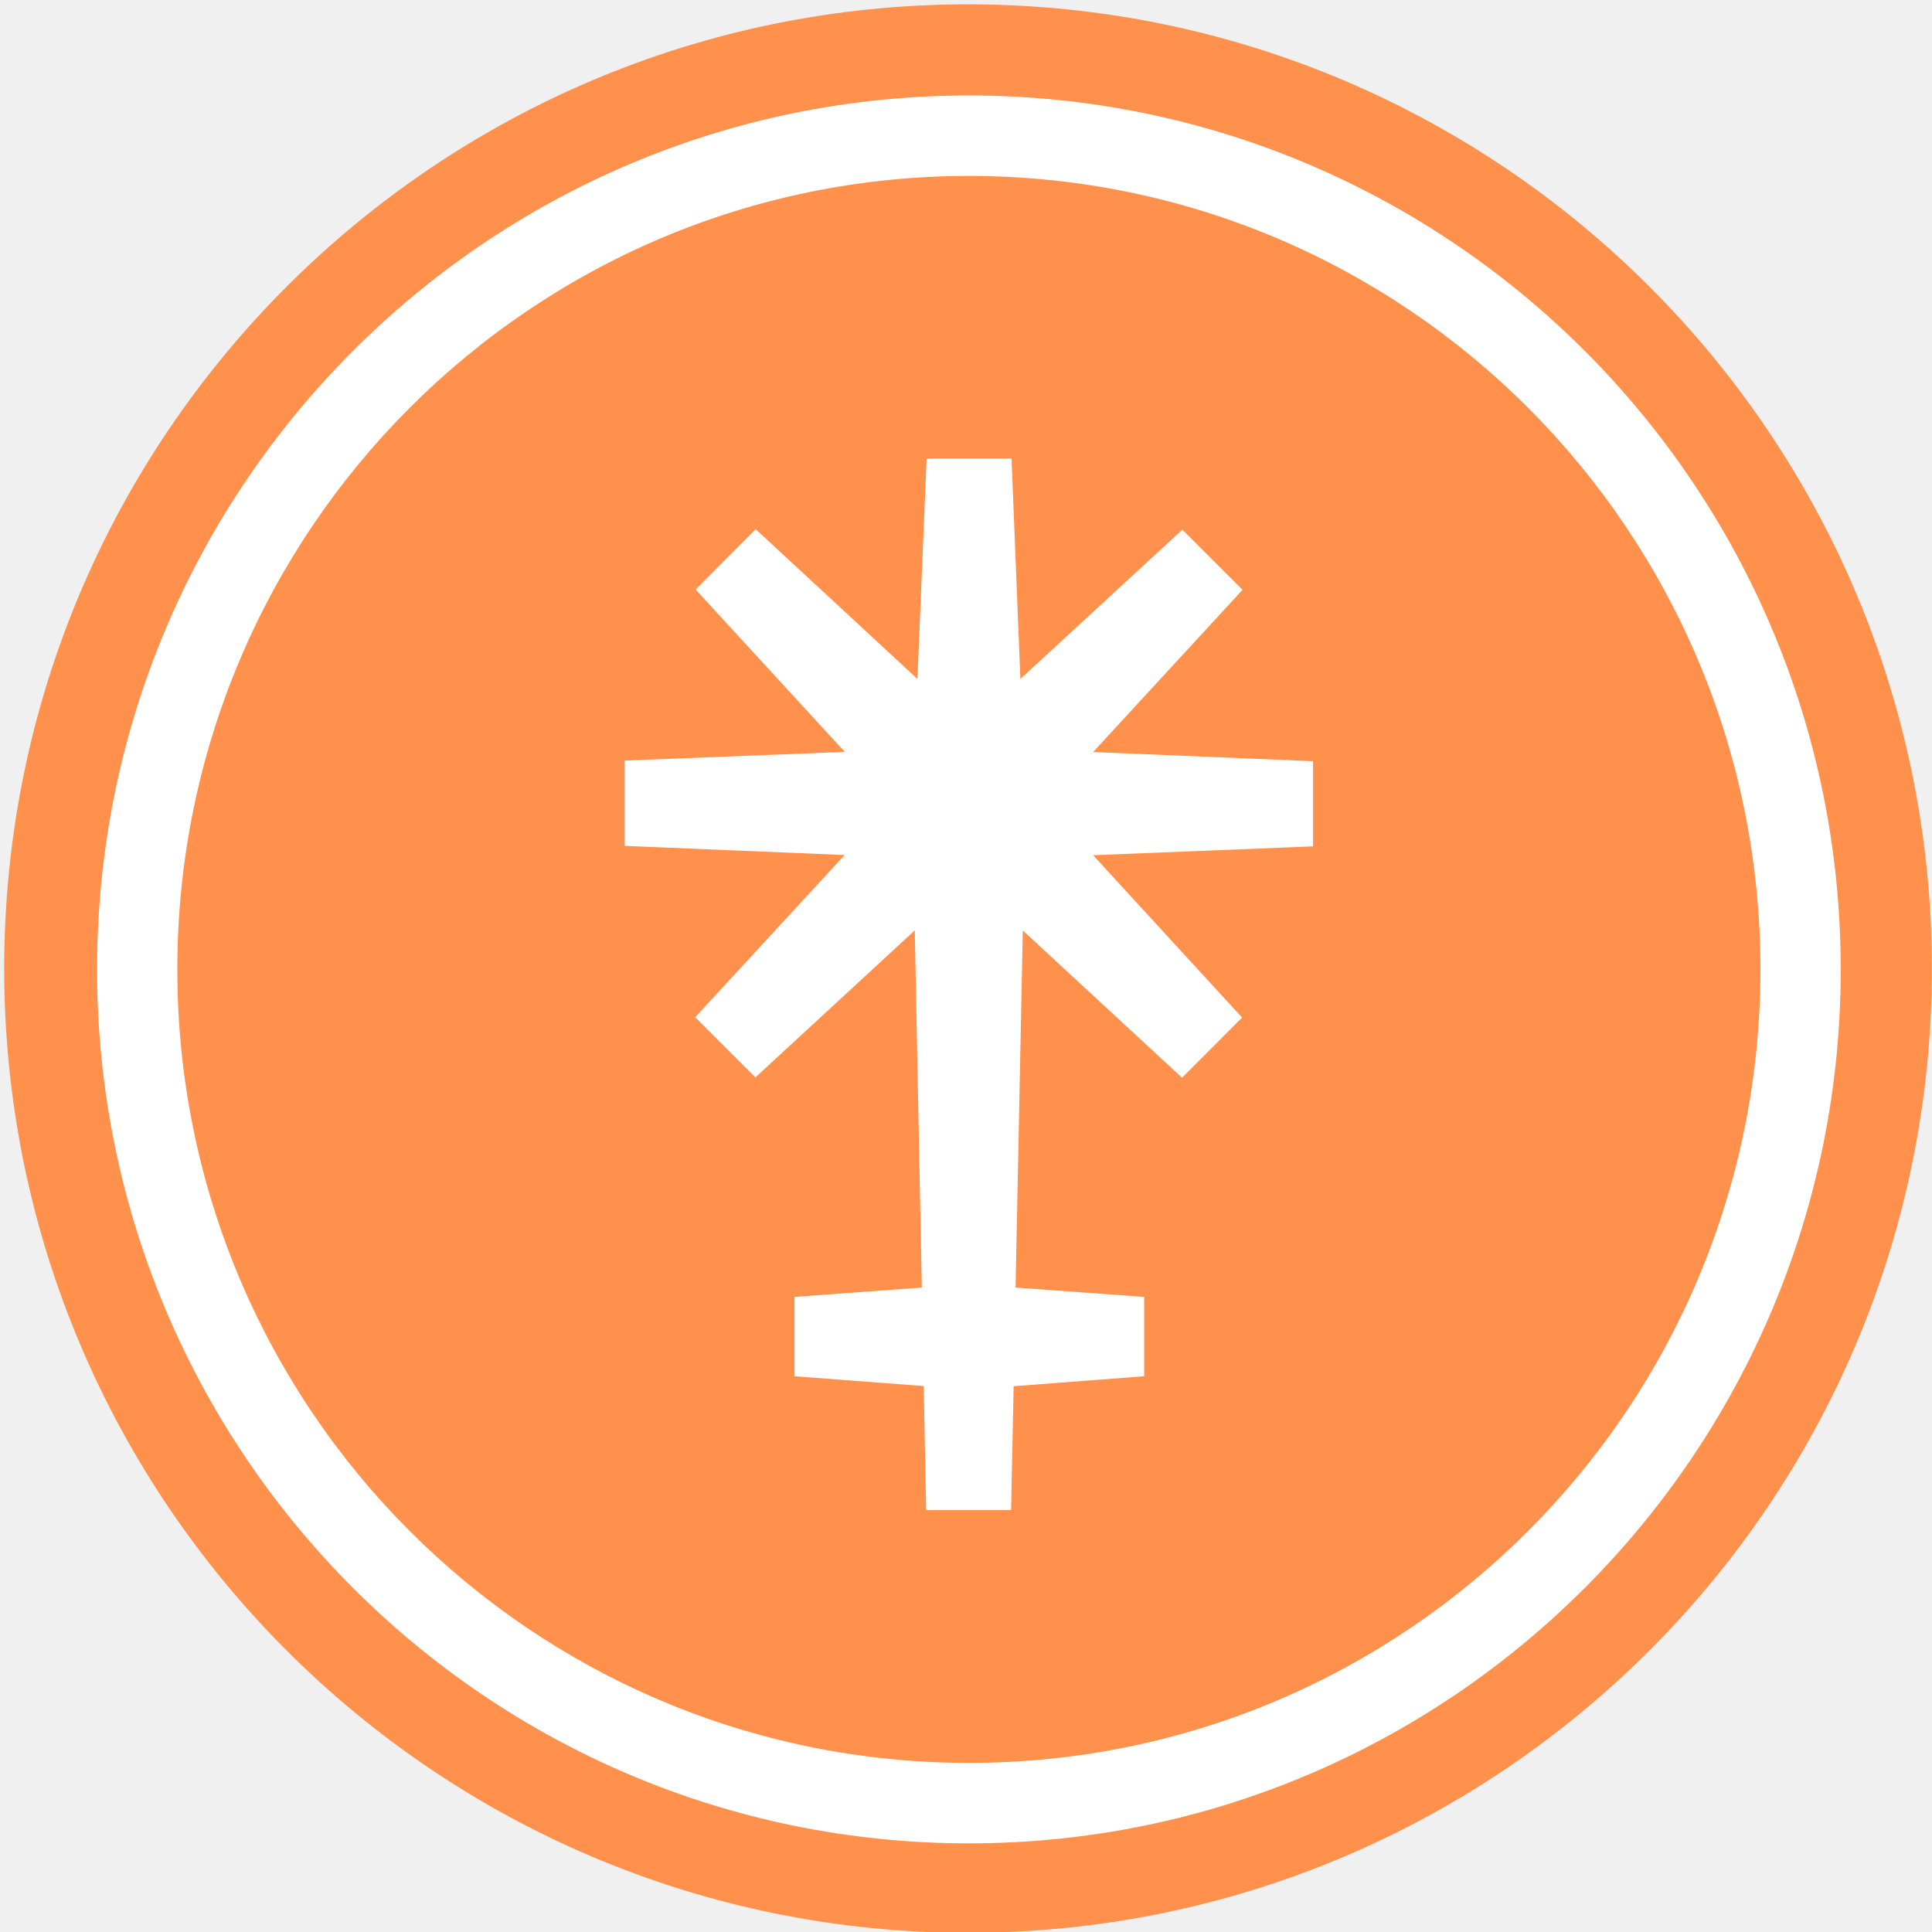
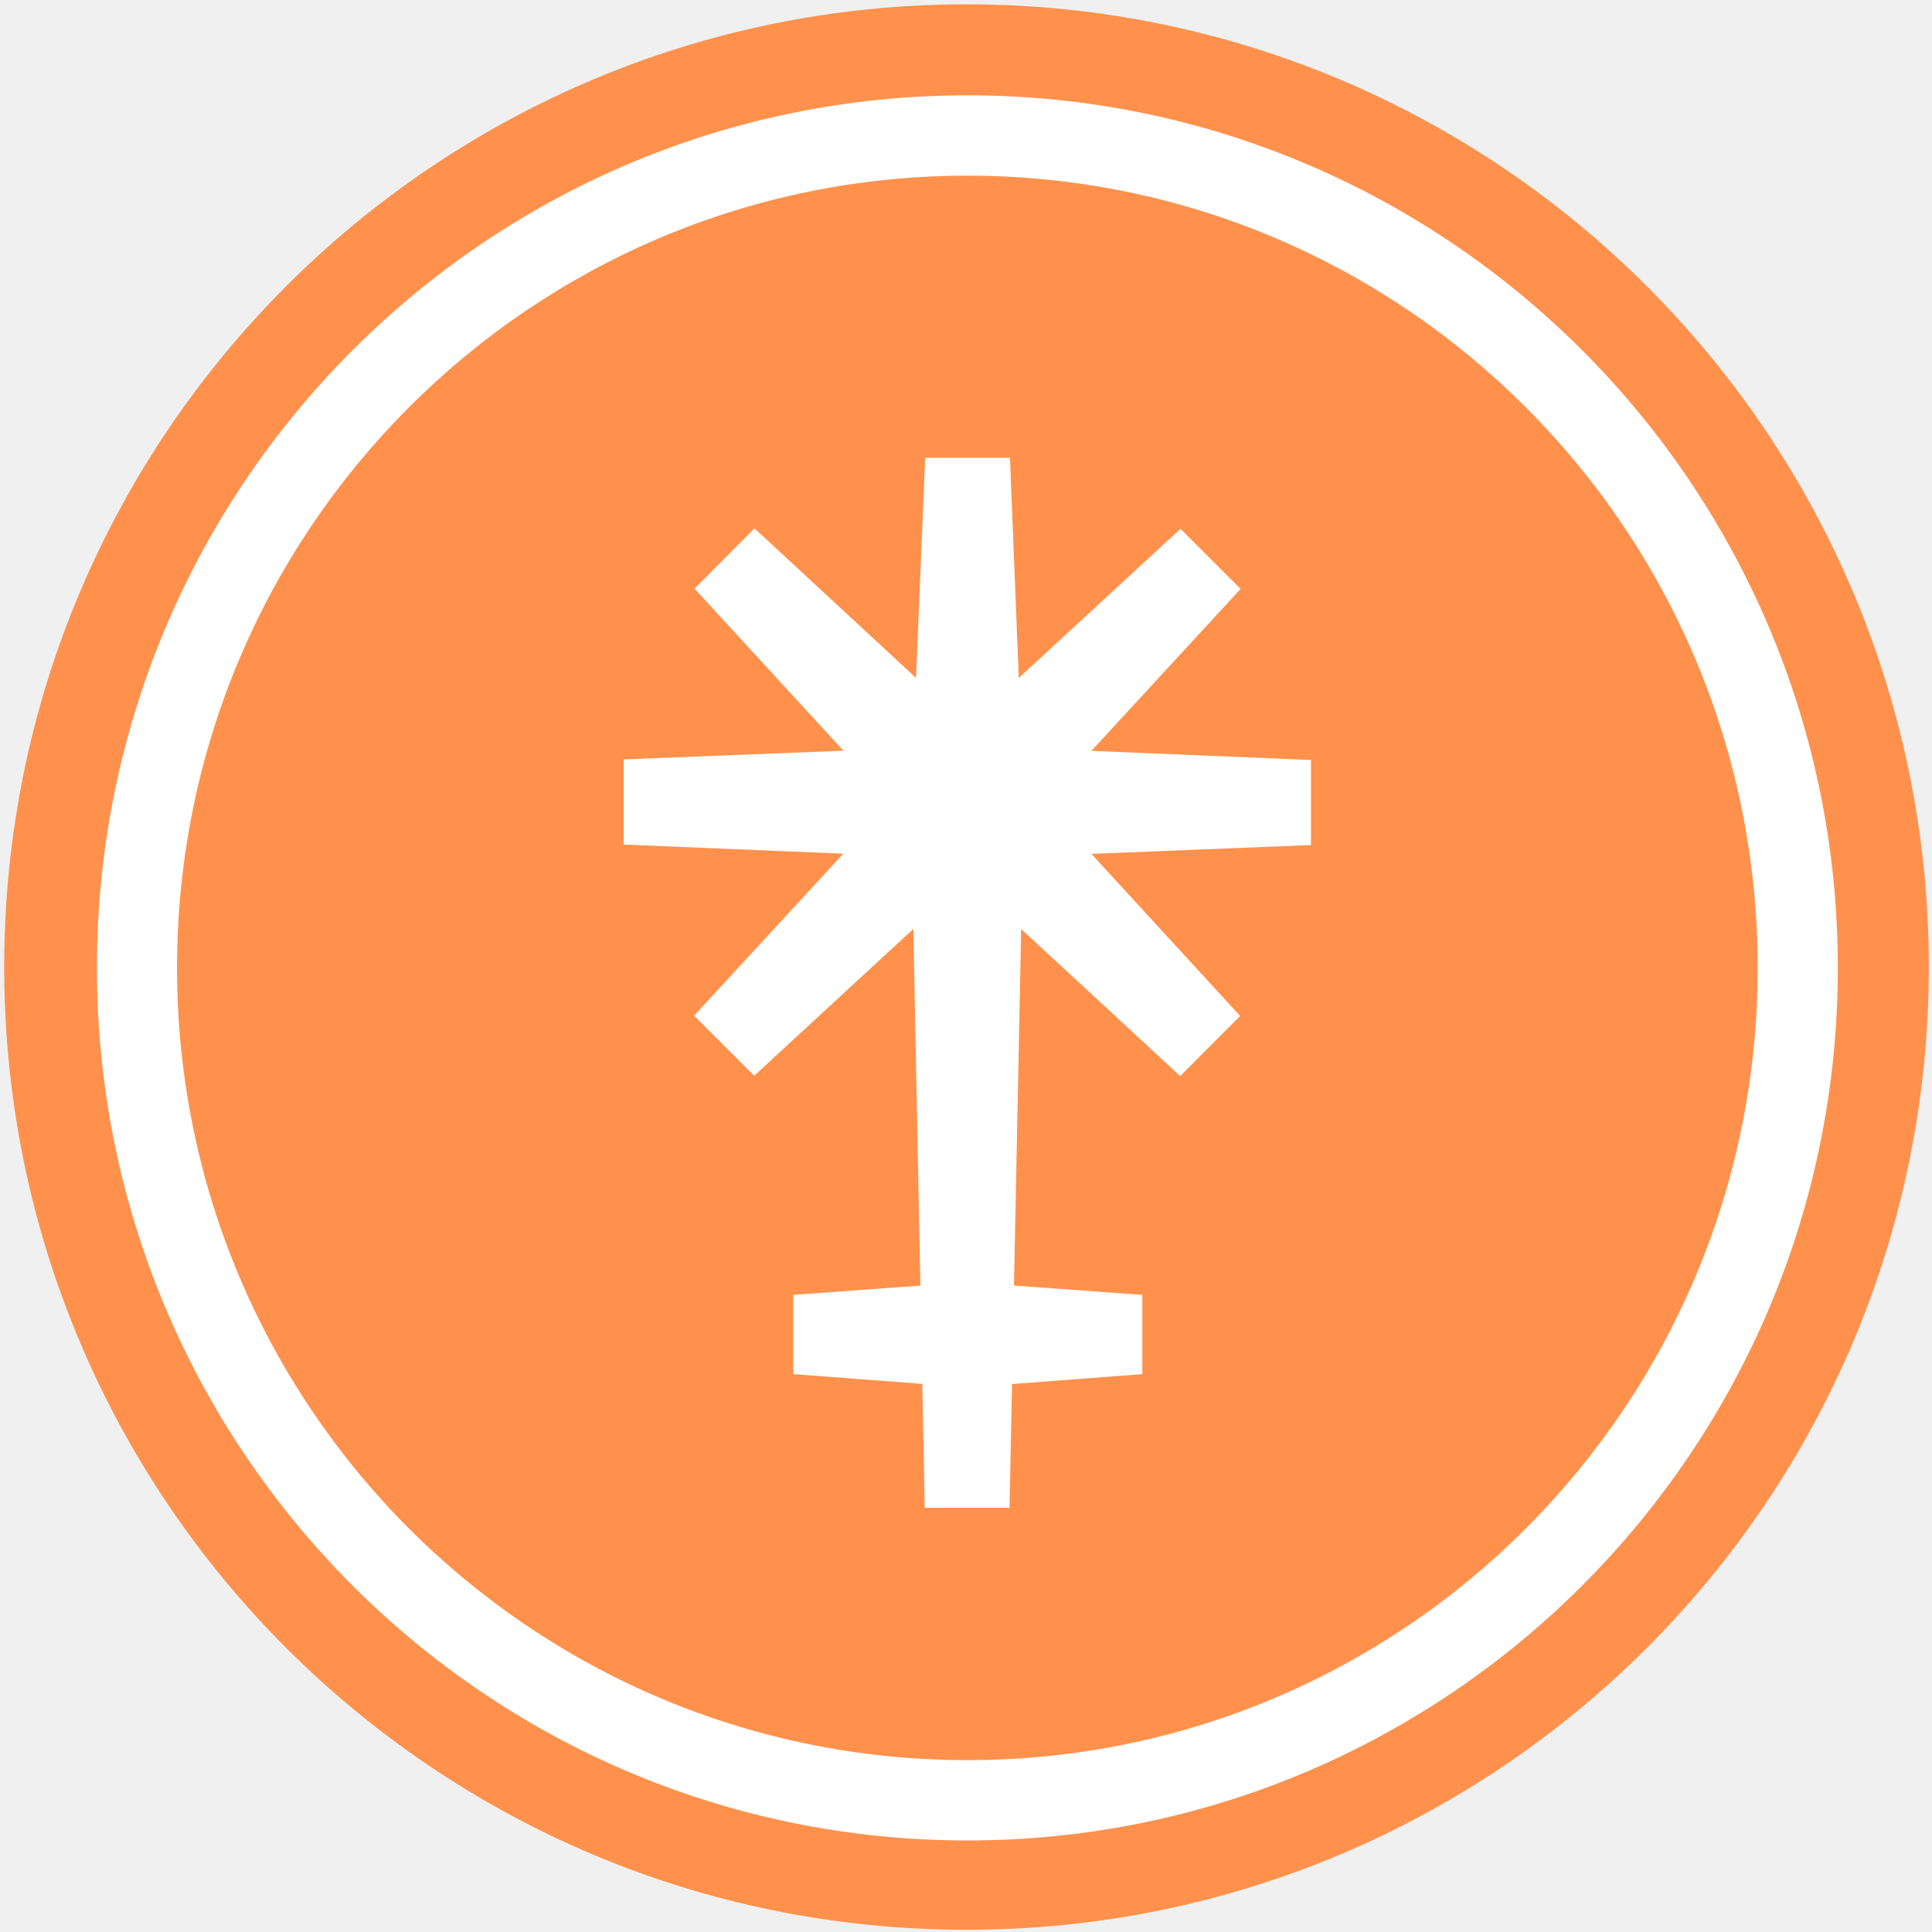
- <svg xmlns="http://www.w3.org/2000/svg" viewBox="0 0 52.917 52.917" height="200" width="200">
+ <svg xmlns="http://www.w3.org/2000/svg" viewBox="0 0 53 53" height="200" width="200">
  <path d="M52.913 26.529a26.399 26.41 0 0 1-26.399 26.41A26.399 26.41 0 0 1 .115 26.529 26.399 26.41 0 0 1 26.514.119a26.399 26.41 0 0 1 26.399 26.41z" fill="#ff914c" />
  <path d="M26.538 4.819c-11.972 0-21.681 9.728-21.681 21.733s9.708 21.733 21.681 21.733 21.68-9.727 21.68-21.733S38.51 4.819 26.538 4.819zM2.659 26.552c0-13.223 10.693-23.937 23.879-23.937s23.879 10.719 23.879 23.937-10.693 23.937-23.879 23.937S2.659 39.775 2.659 26.552zm33.305-5.703l-6.024-.251 4.093-4.443-1.649-1.648-4.436 4.09-.242-6.038H25.38l-.251 6.038-4.432-4.103-1.644 1.653 4.085 4.447-6.028.238v2.336l6.024.251-4.093 4.443 1.649 1.648 4.366-4.028.193 9.784-3.487.256v2.173l3.539.269.066 3.398h2.326l.07-3.394 3.575-.273v-2.173l-3.522-.256.198-9.78 4.362 4.033 1.644-1.648-4.08-4.447 6.024-.242z" fill="#fff" />
</svg>
